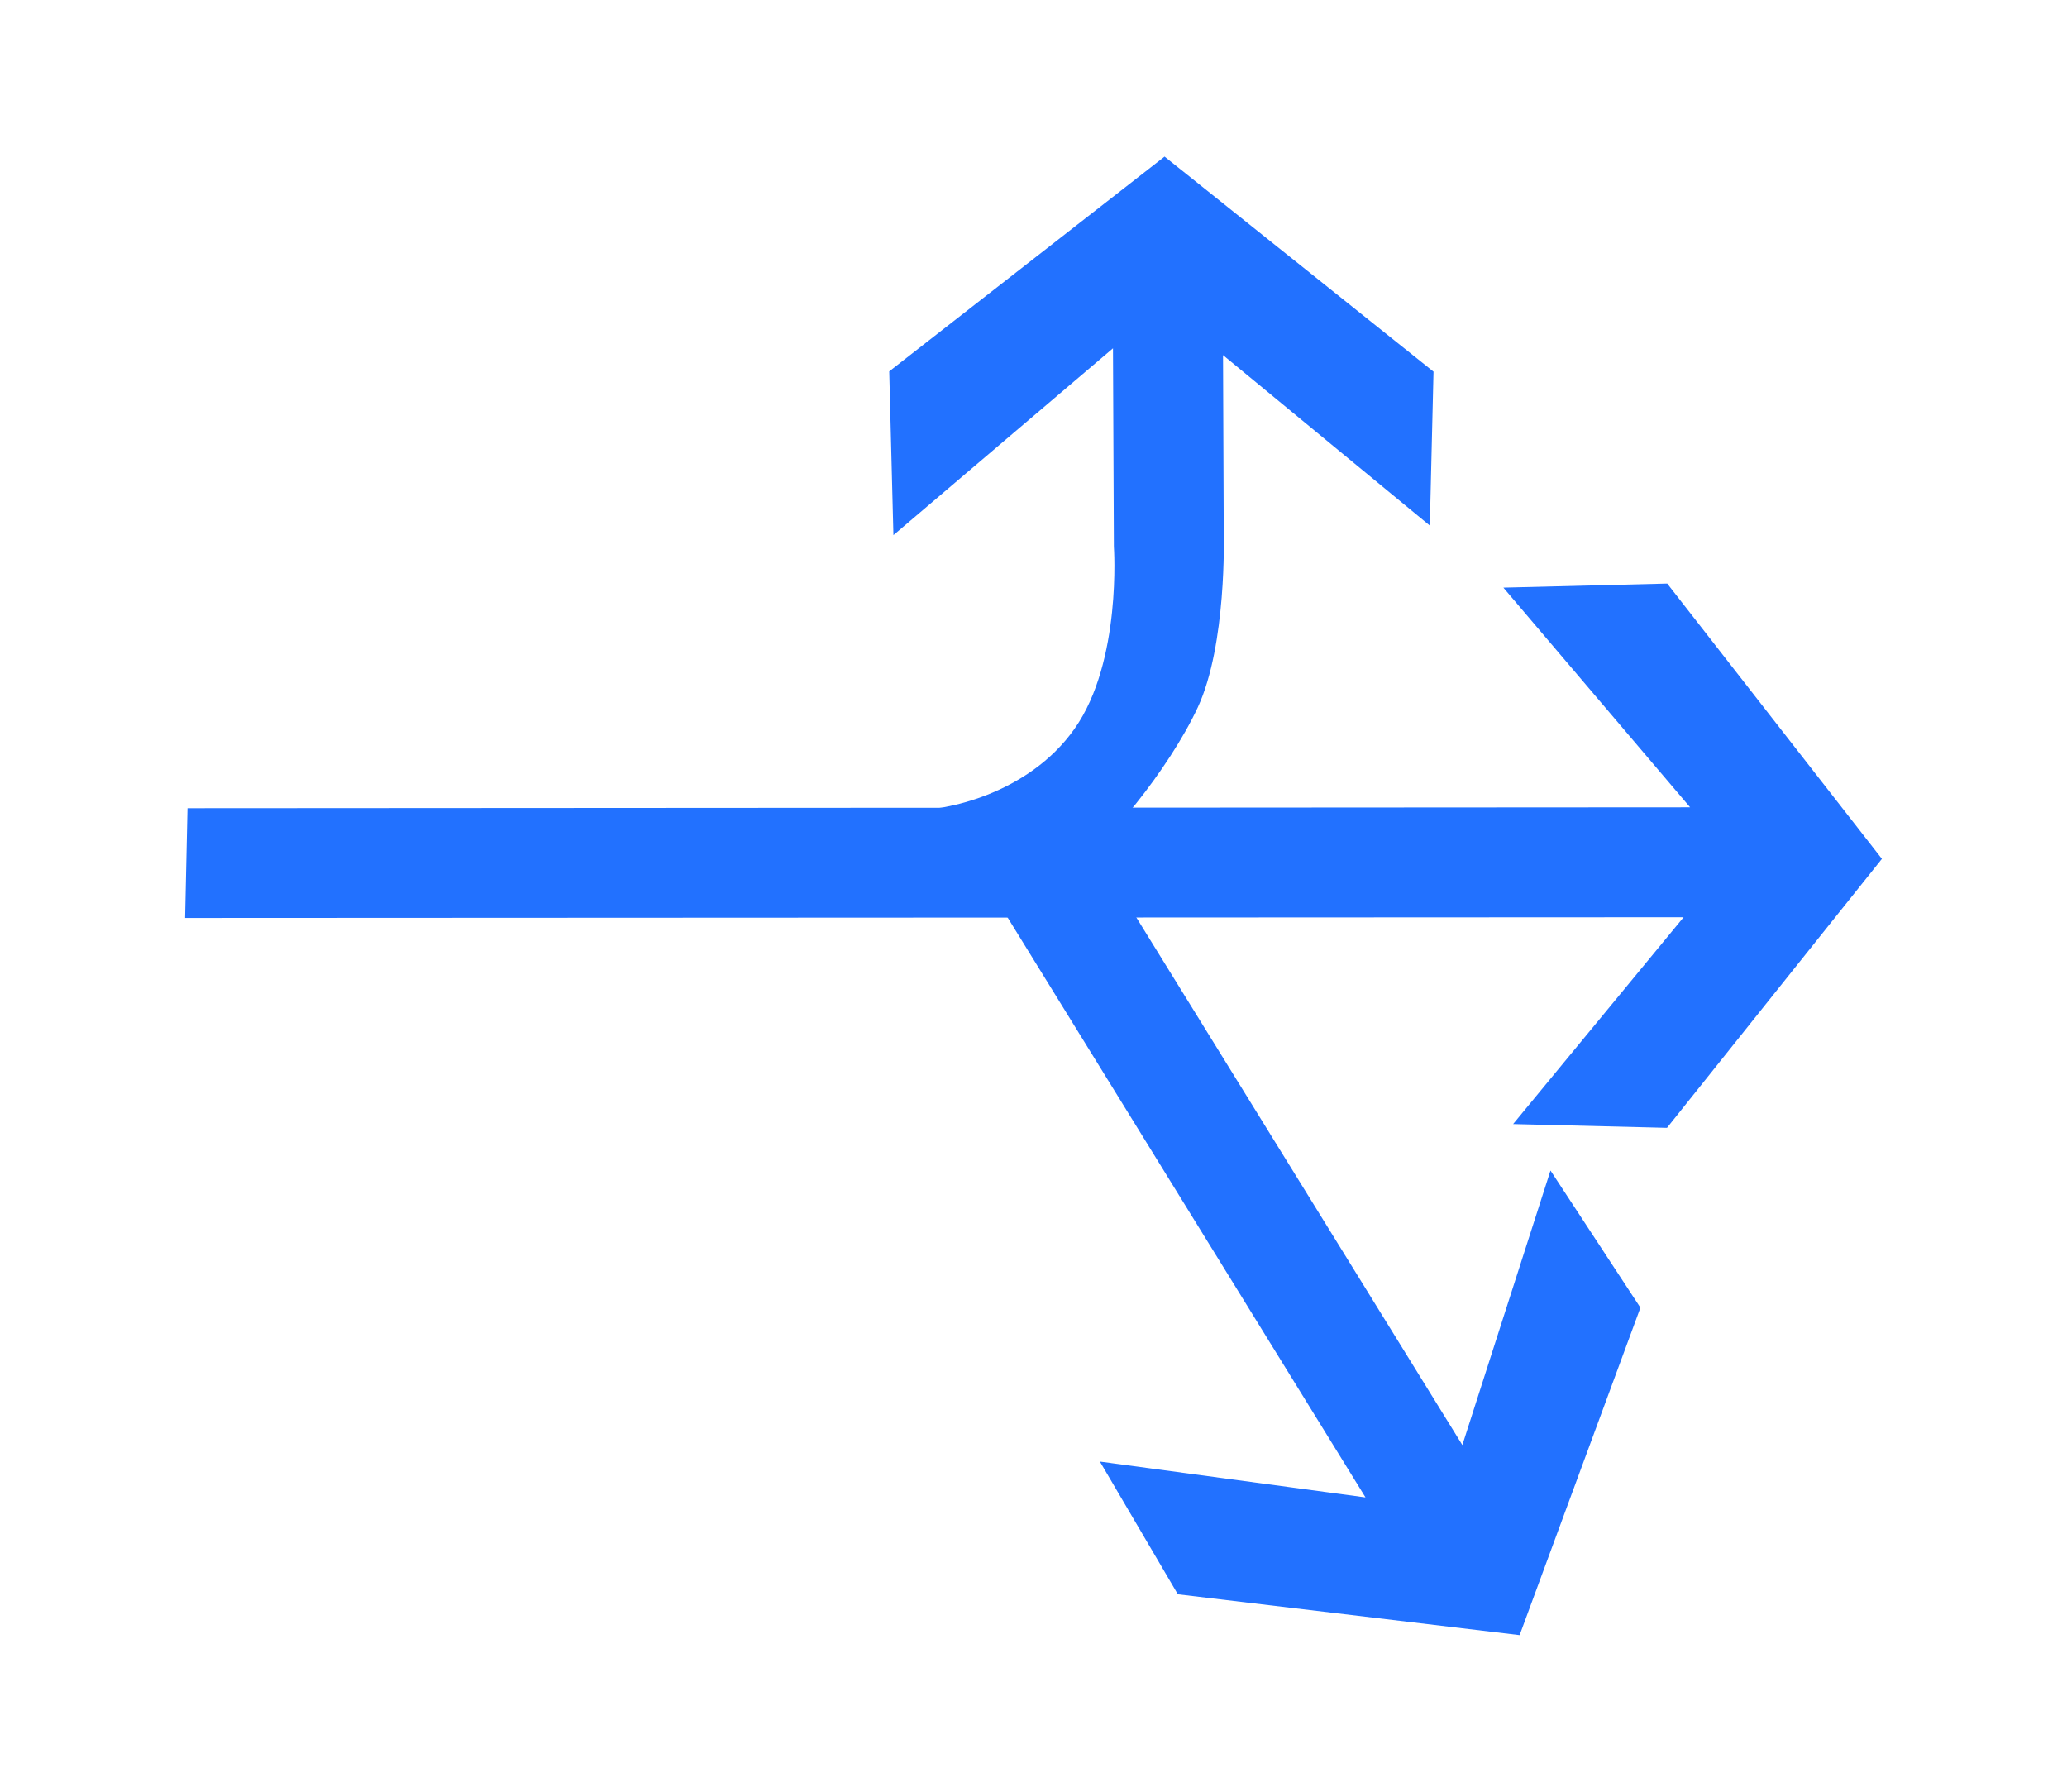
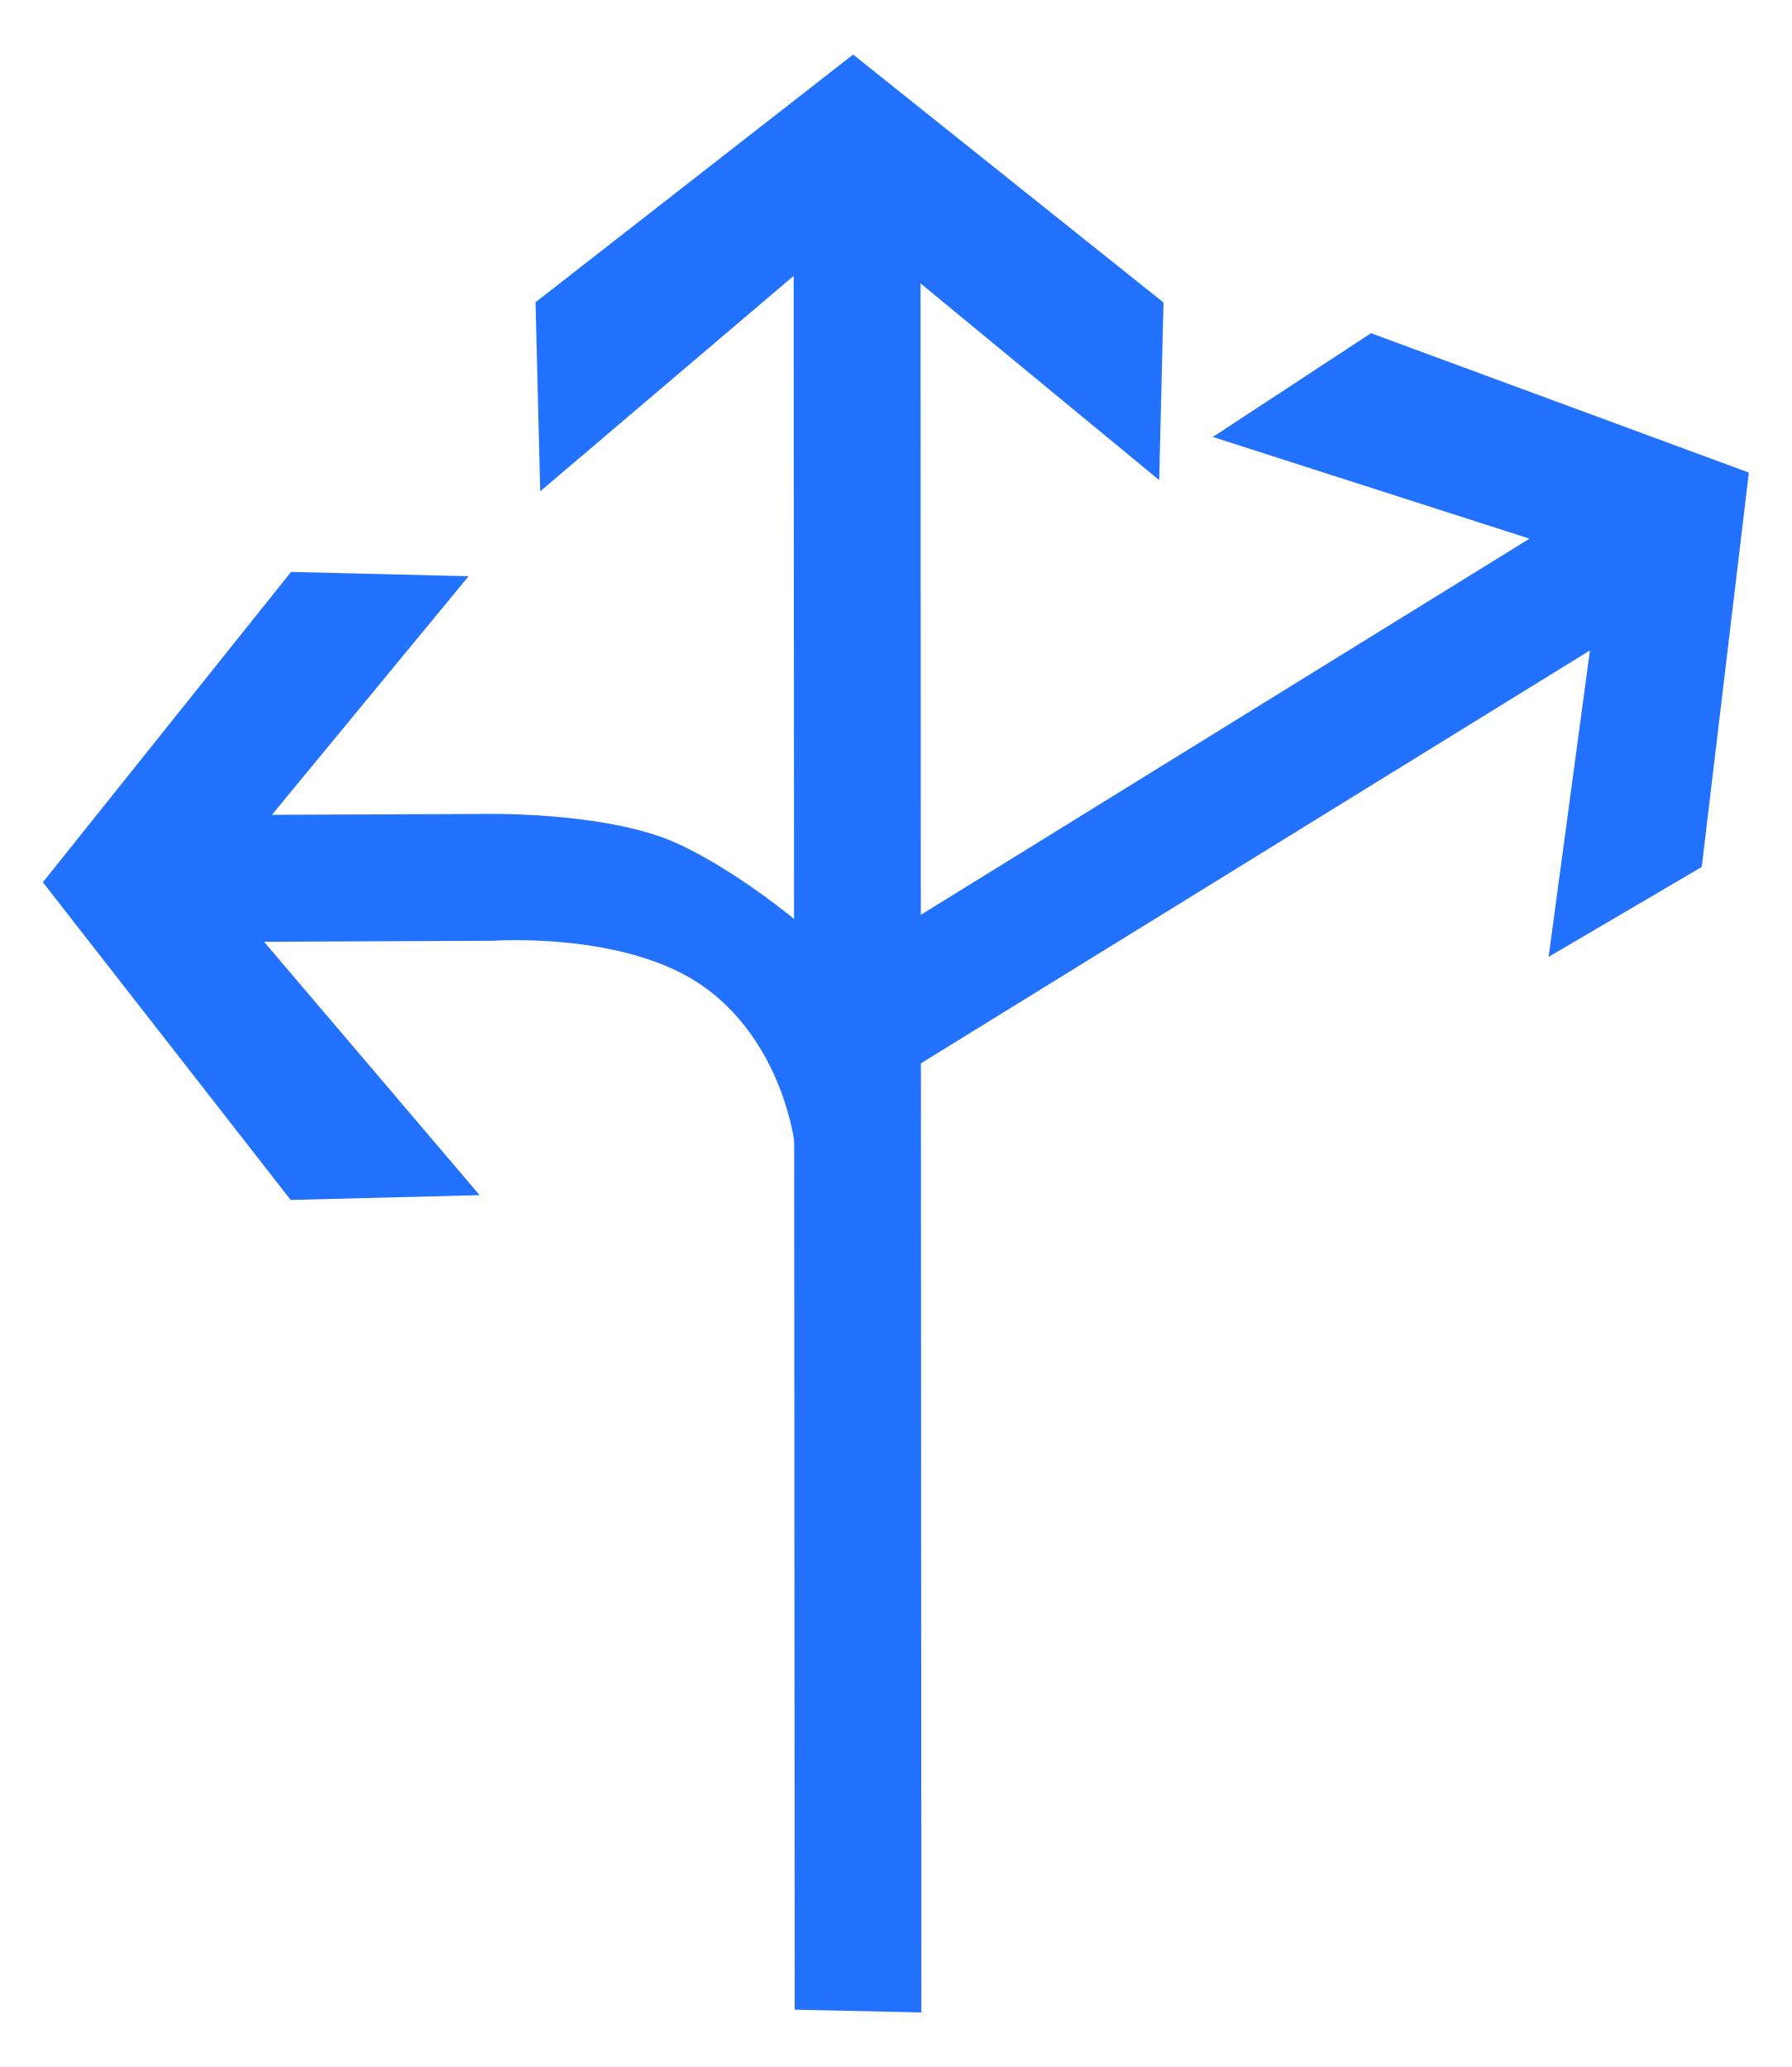
- <svg xmlns="http://www.w3.org/2000/svg" width="30px" height="26px" viewBox="0 0 26 30" version="1.1">
-   <g id="页面" stroke="none" stroke-width="1" fill="none" fill-rule="evenodd" transform="rotate(90, 13, 15)">
+ <svg xmlns="http://www.w3.org/2000/svg" width="26px" height="30px" viewBox="0 0 26 30" version="1.1">
+   <g id="页面" stroke="none" stroke-width="1" fill="none" fill-rule="evenodd">
    <g id="C9_6_icon-汇总说明-" transform="translate(-313, -1060)" fill="#2271FF" fill-rule="nonzero">
      <g id="编组-10" transform="translate(263, 995)">
        <g id="1301_0_3" transform="translate(50, 65)">
          <polygon id="path2214_29_" points="13.37 29.208 13.358 4.113 16.821 6.968 16.884 4.391 12.38 0.792 7.771 4.387 7.839 7.131 11.517 4.004 11.532 29.168" />
          <polygon id="path2214_28_" points="12.249 16.121 23.072 9.44 22.472 13.888 24.694 12.583 25.378 6.859 19.895 4.836 17.599 6.342 22.195 7.818 11.653 14.334" />
          <path d="M11.558,16.964 C11.579,16.547 11.325,15.101 10.198,14.31 C9.072,13.518 7.152,13.654 7.152,13.654 L3.832,13.669 L6.96,17.346 L4.218,17.416 L0.622,12.805 L4.223,8.301 L6.8,8.363 L3.946,11.826 L6.952,11.814 C6.952,11.814 8.794,11.762 9.842,12.248 C10.887,12.733 12.243,13.848 12.387,14.257 C12.668,15.071 11.533,17.361 11.558,16.964 Z" id="path2249_14_" />
        </g>
      </g>
    </g>
  </g>
</svg>
